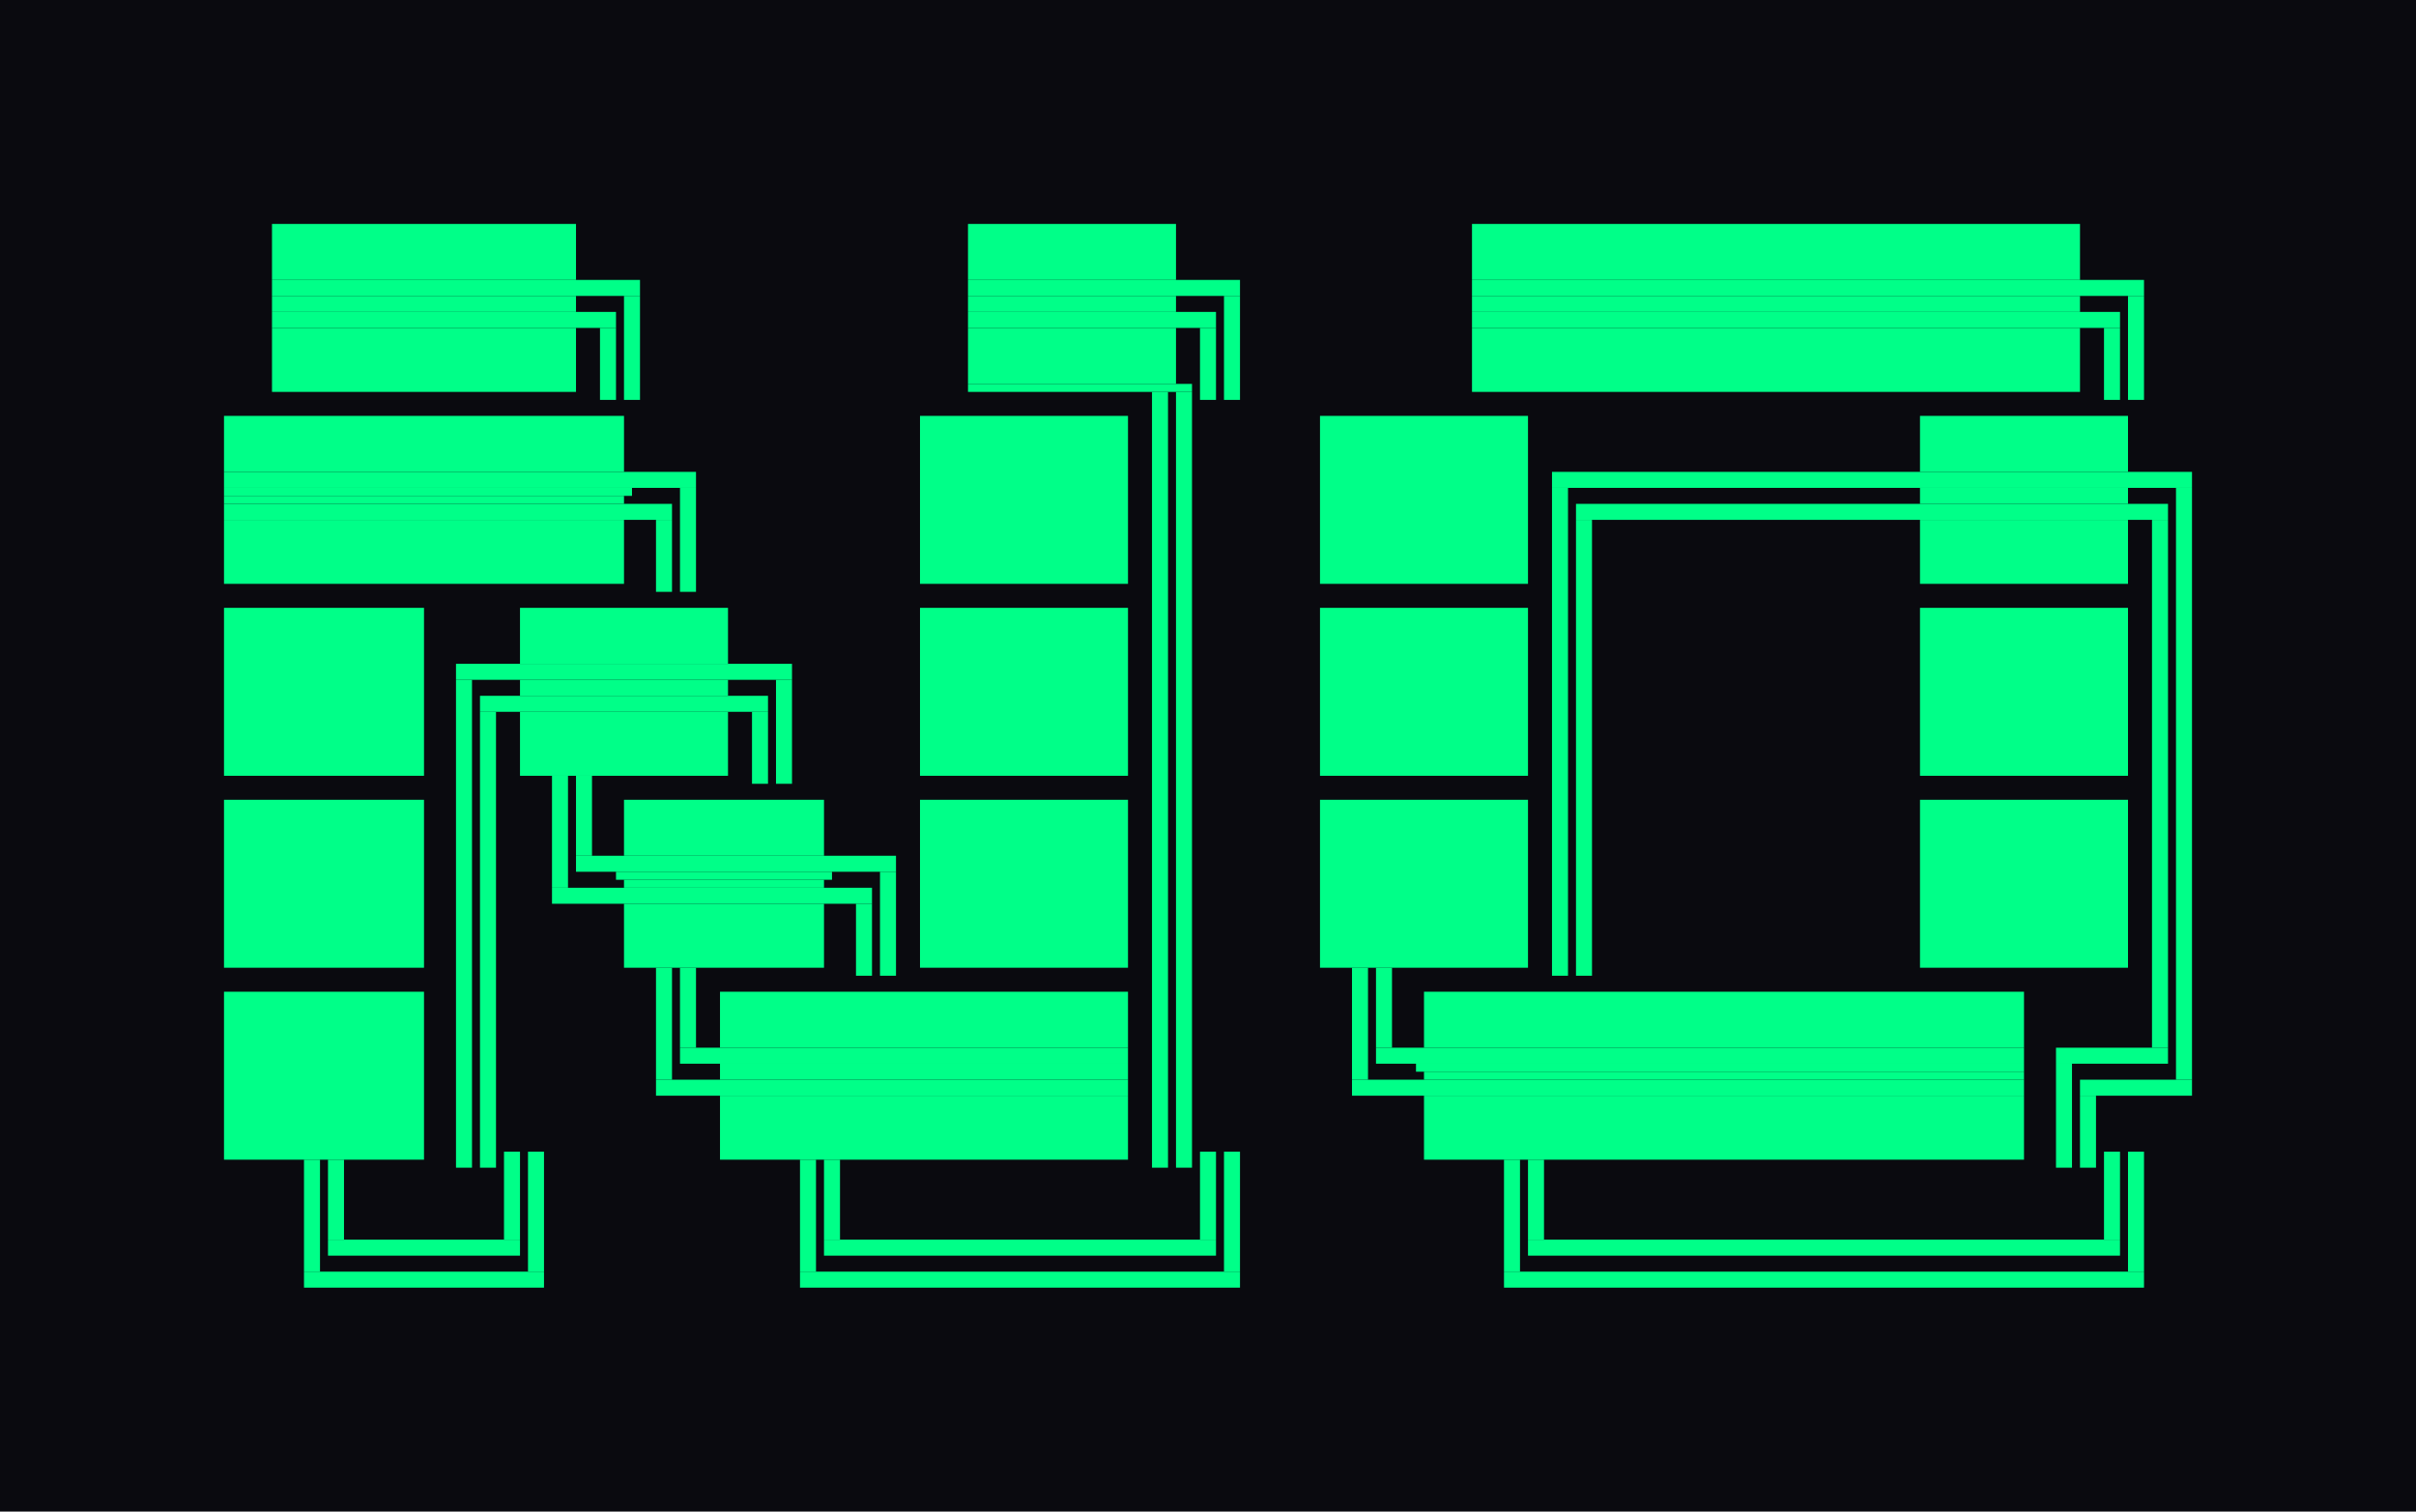
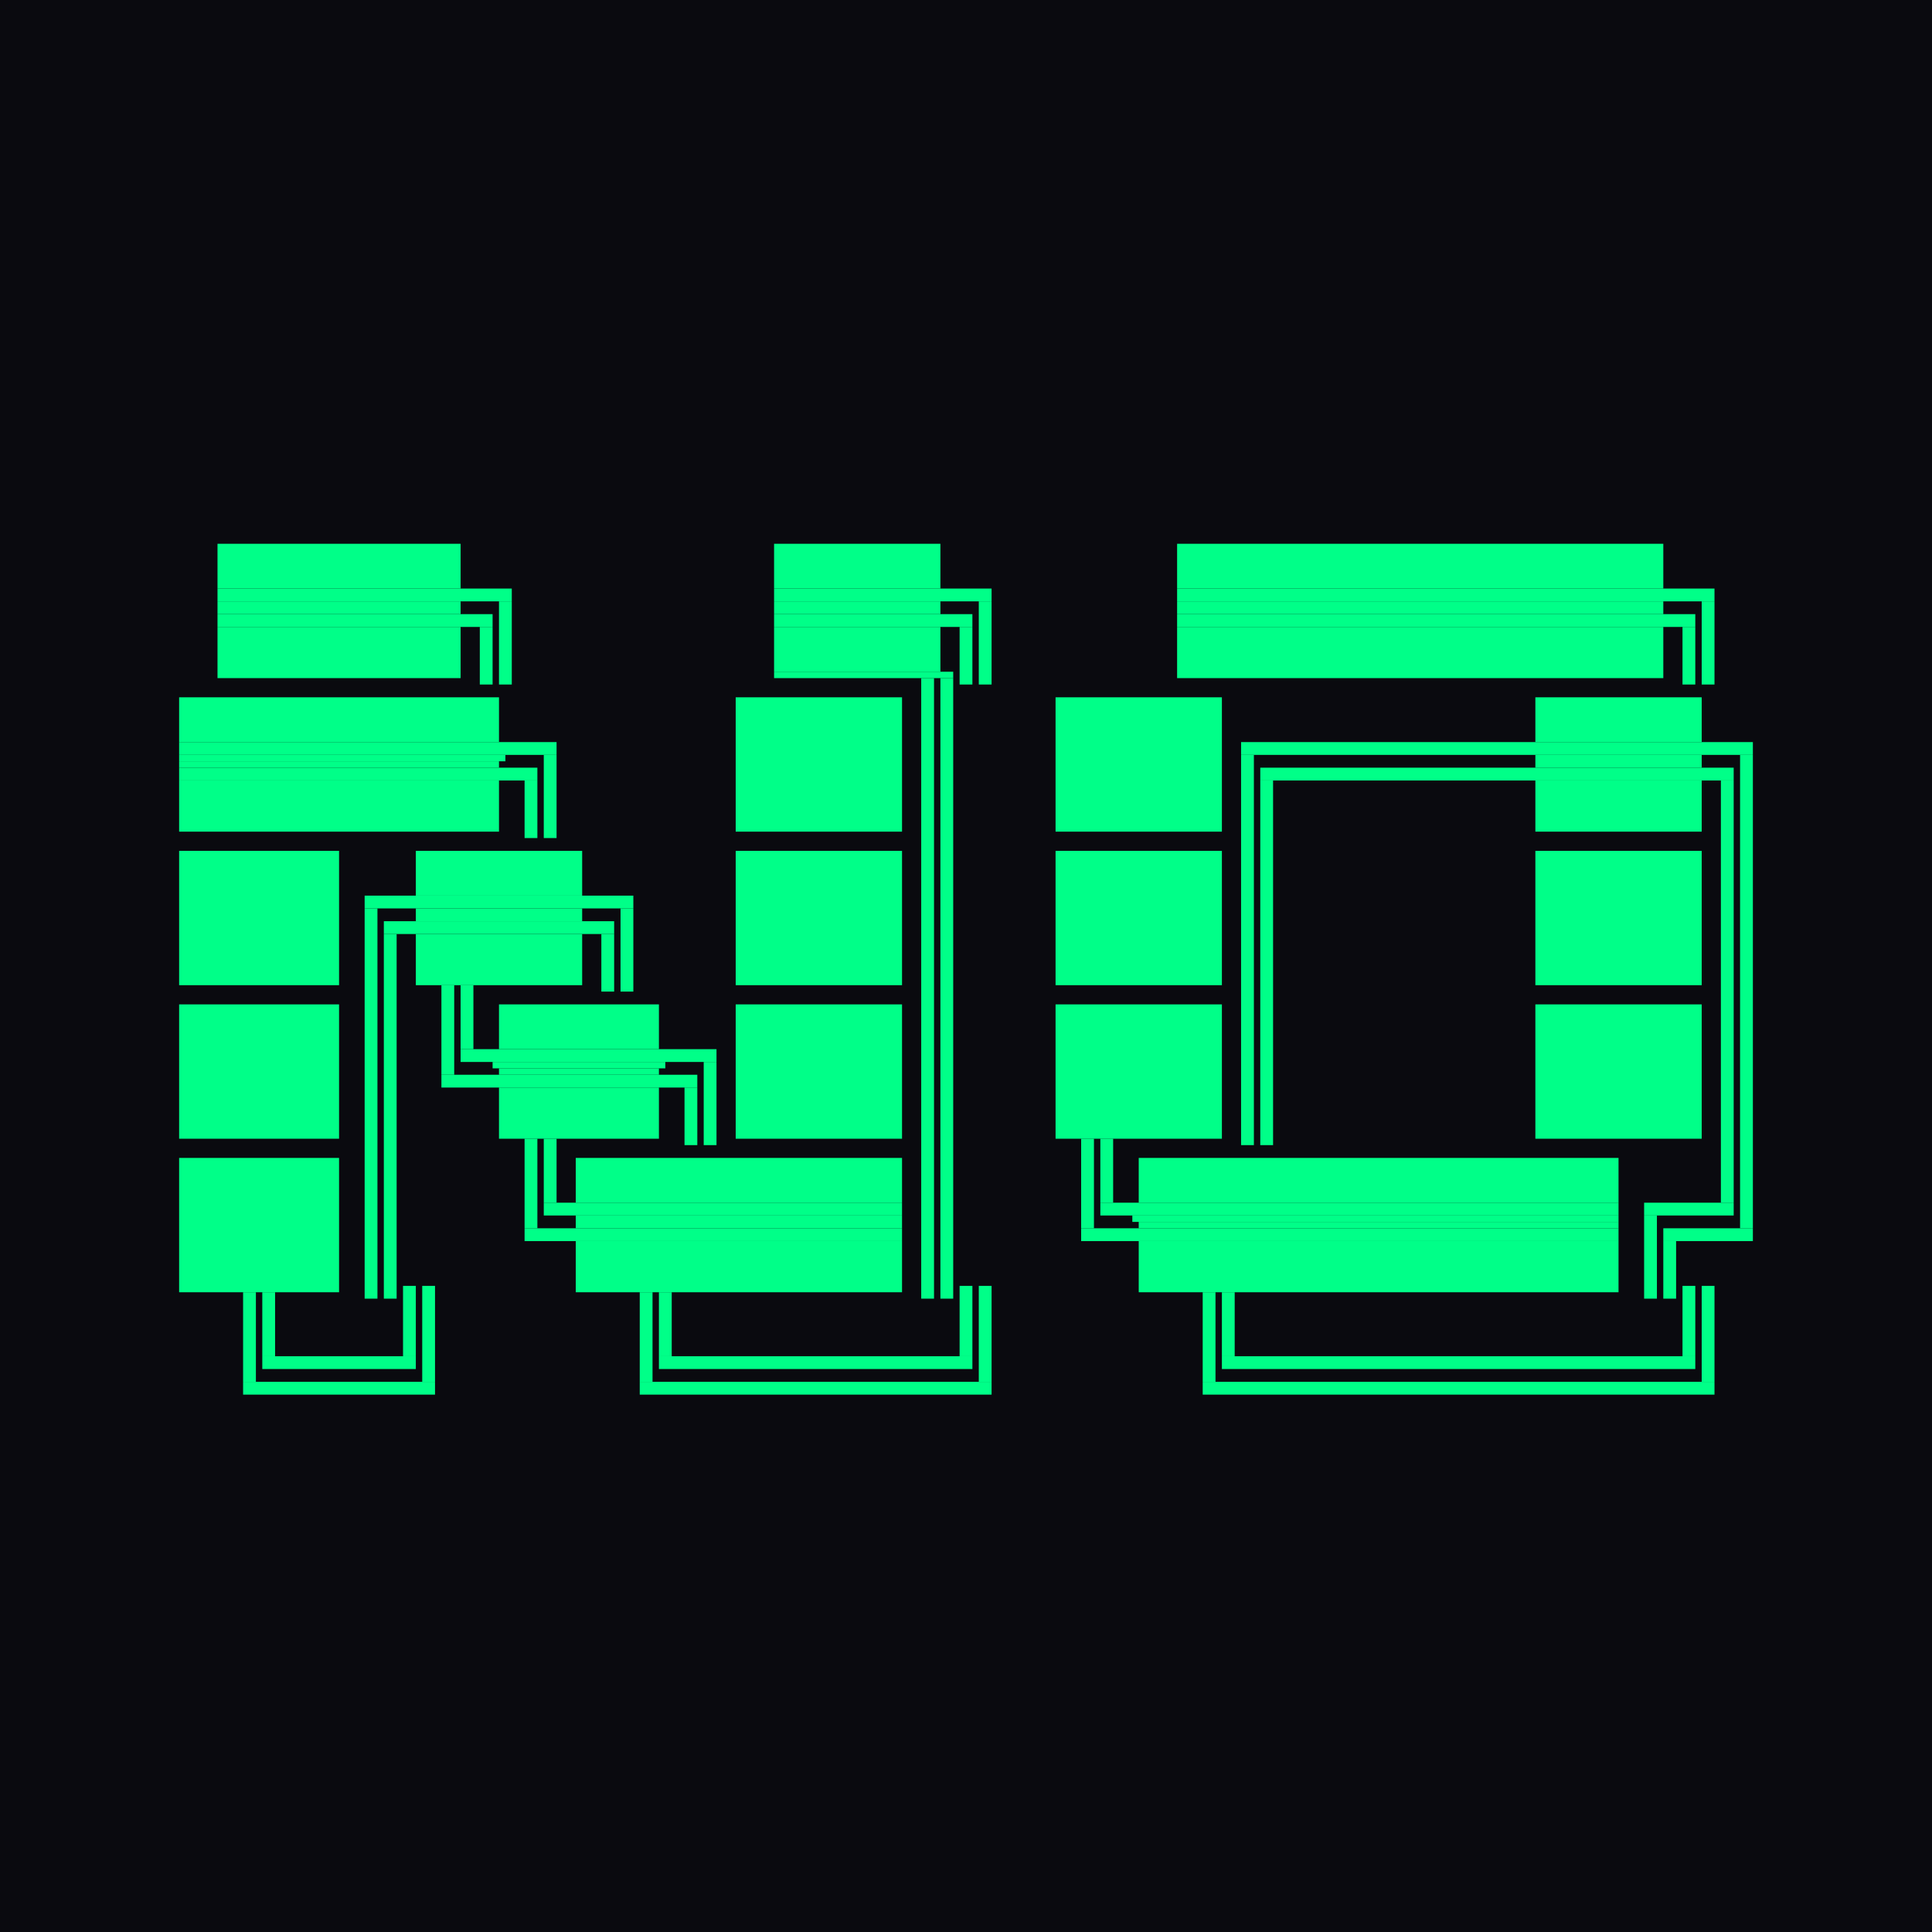
- <svg xmlns="http://www.w3.org/2000/svg" viewBox="-28 -28 302 189" fill="#00ff88">
-   <rect x="-28" y="-28" width="302" height="189" fill="#0a0a0f" />
+ <svg xmlns="http://www.w3.org/2000/svg" viewBox="-28 -85 302 302" fill="#00ff88">
+   <rect x="-28" y="-85" width="302" height="302" fill="#0a0a0f" />
  <rect x="6" y="0" width="38" height="7" />
  <rect x="6" y="9" width="38" height="2" />
  <rect x="6" y="13" width="38" height="8" />
  <rect x="93" y="0" width="26" height="7" />
  <rect x="93" y="9" width="26" height="2" />
  <rect x="93" y="13" width="26" height="7" />
  <rect x="156" y="0" width="76" height="7" />
  <rect x="156" y="9" width="76" height="2" />
  <rect x="156" y="13" width="76" height="8" />
  <rect x="6" y="7" width="46" height="2" />
  <rect x="93" y="7" width="34" height="2" />
  <rect x="156" y="7" width="84" height="2" />
  <rect x="50" y="9" width="2" height="13" />
  <rect x="125" y="9" width="2" height="13" />
  <rect x="125" y="116" width="2" height="15" />
  <rect x="238" y="9" width="2" height="13" />
  <rect x="238" y="116" width="2" height="15" />
  <rect x="6" y="11" width="43" height="2" />
  <rect x="93" y="11" width="31" height="2" />
  <rect x="156" y="11" width="81" height="2" />
  <rect x="47" y="13" width="2" height="9" />
  <rect x="122" y="13" width="2" height="9" />
  <rect x="122" y="116" width="2" height="11" />
  <rect x="235" y="13" width="2" height="9" />
  <rect x="235" y="116" width="2" height="11" />
  <rect x="93" y="20" width="28" height="1" />
  <rect x="116" y="21" width="2" height="97" />
  <rect x="119" y="21" width="2" height="97" />
  <rect x="0" y="24" width="50" height="7" />
  <rect x="0" y="34" width="50" height="1" />
  <rect x="0" y="37" width="50" height="8" />
  <rect x="87" y="24" width="26" height="21" />
  <rect x="87" y="48" width="26" height="21" />
  <rect x="87" y="72" width="26" height="21" />
  <rect x="137" y="24" width="26" height="21" />
  <rect x="137" y="48" width="26" height="21" />
  <rect x="137" y="72" width="26" height="21" />
  <rect x="212" y="24" width="26" height="7" />
  <rect x="212" y="33" width="26" height="2" />
  <rect x="212" y="37" width="26" height="8" />
  <rect x="212" y="48" width="26" height="21" />
  <rect x="212" y="72" width="26" height="21" />
  <rect x="0" y="31" width="59" height="2" />
  <rect x="166" y="31" width="80" height="2" />
  <rect x="0" y="33" width="51" height="1" />
  <rect x="57" y="33" width="2" height="13" />
  <rect x="57" y="93" width="2" height="10" />
  <rect x="166" y="33" width="2" height="61" />
  <rect x="244" y="33" width="2" height="74" />
  <rect x="0" y="35" width="56" height="2" />
  <rect x="169" y="35" width="74" height="2" />
  <rect x="54" y="37" width="2" height="9" />
  <rect x="54" y="93" width="2" height="14" />
  <rect x="169" y="37" width="2" height="57" />
  <rect x="241" y="37" width="2" height="66" />
  <rect x="0" y="48" width="25" height="21" />
  <rect x="0" y="72" width="25" height="21" />
  <rect x="0" y="96" width="25" height="21" />
  <rect x="37" y="48" width="26" height="7" />
  <rect x="37" y="57" width="26" height="2" />
  <rect x="37" y="61" width="26" height="8" />
  <rect x="29" y="55" width="42" height="2" />
  <rect x="29" y="57" width="2" height="61" />
  <rect x="69" y="57" width="2" height="13" />
  <rect x="32" y="59" width="36" height="2" />
  <rect x="32" y="61" width="2" height="57" />
  <rect x="66" y="61" width="2" height="9" />
  <rect x="41" y="69" width="2" height="14" />
  <rect x="44" y="69" width="2" height="10" />
  <rect x="50" y="72" width="25" height="7" />
  <rect x="50" y="82" width="25" height="1" />
  <rect x="50" y="85" width="25" height="8" />
  <rect x="44" y="79" width="40" height="2" />
  <rect x="49" y="81" width="27" height="1" />
  <rect x="82" y="81" width="2" height="13" />
  <rect x="41" y="83" width="40" height="2" />
  <rect x="79" y="85" width="2" height="9" />
  <rect x="141" y="93" width="2" height="14" />
  <rect x="144" y="93" width="2" height="10" />
  <rect x="62" y="96" width="51" height="7" />
  <rect x="62" y="105" width="51" height="2" />
  <rect x="62" y="109" width="51" height="8" />
  <rect x="150" y="96" width="75" height="7" />
  <rect x="150" y="106" width="75" height="1" />
  <rect x="150" y="109" width="75" height="8" />
  <rect x="57" y="103" width="56" height="2" />
  <rect x="144" y="103" width="81" height="2" />
  <rect x="229" y="103" width="14" height="2" />
  <rect x="149" y="105" width="76" height="1" />
  <rect x="229" y="105" width="2" height="13" />
  <rect x="54" y="107" width="59" height="2" />
  <rect x="141" y="107" width="84" height="2" />
  <rect x="232" y="107" width="14" height="2" />
  <rect x="232" y="109" width="2" height="9" />
  <rect x="35" y="116" width="2" height="11" />
  <rect x="38" y="116" width="2" height="15" />
  <rect x="10" y="117" width="2" height="14" />
  <rect x="13" y="117" width="2" height="10" />
  <rect x="72" y="117" width="2" height="14" />
  <rect x="75" y="117" width="2" height="10" />
  <rect x="160" y="117" width="2" height="14" />
  <rect x="163" y="117" width="2" height="10" />
  <rect x="13" y="127" width="24" height="2" />
  <rect x="75" y="127" width="49" height="2" />
  <rect x="163" y="127" width="74" height="2" />
  <rect x="10" y="131" width="30" height="2" />
  <rect x="72" y="131" width="55" height="2" />
  <rect x="160" y="131" width="80" height="2" />
</svg>
